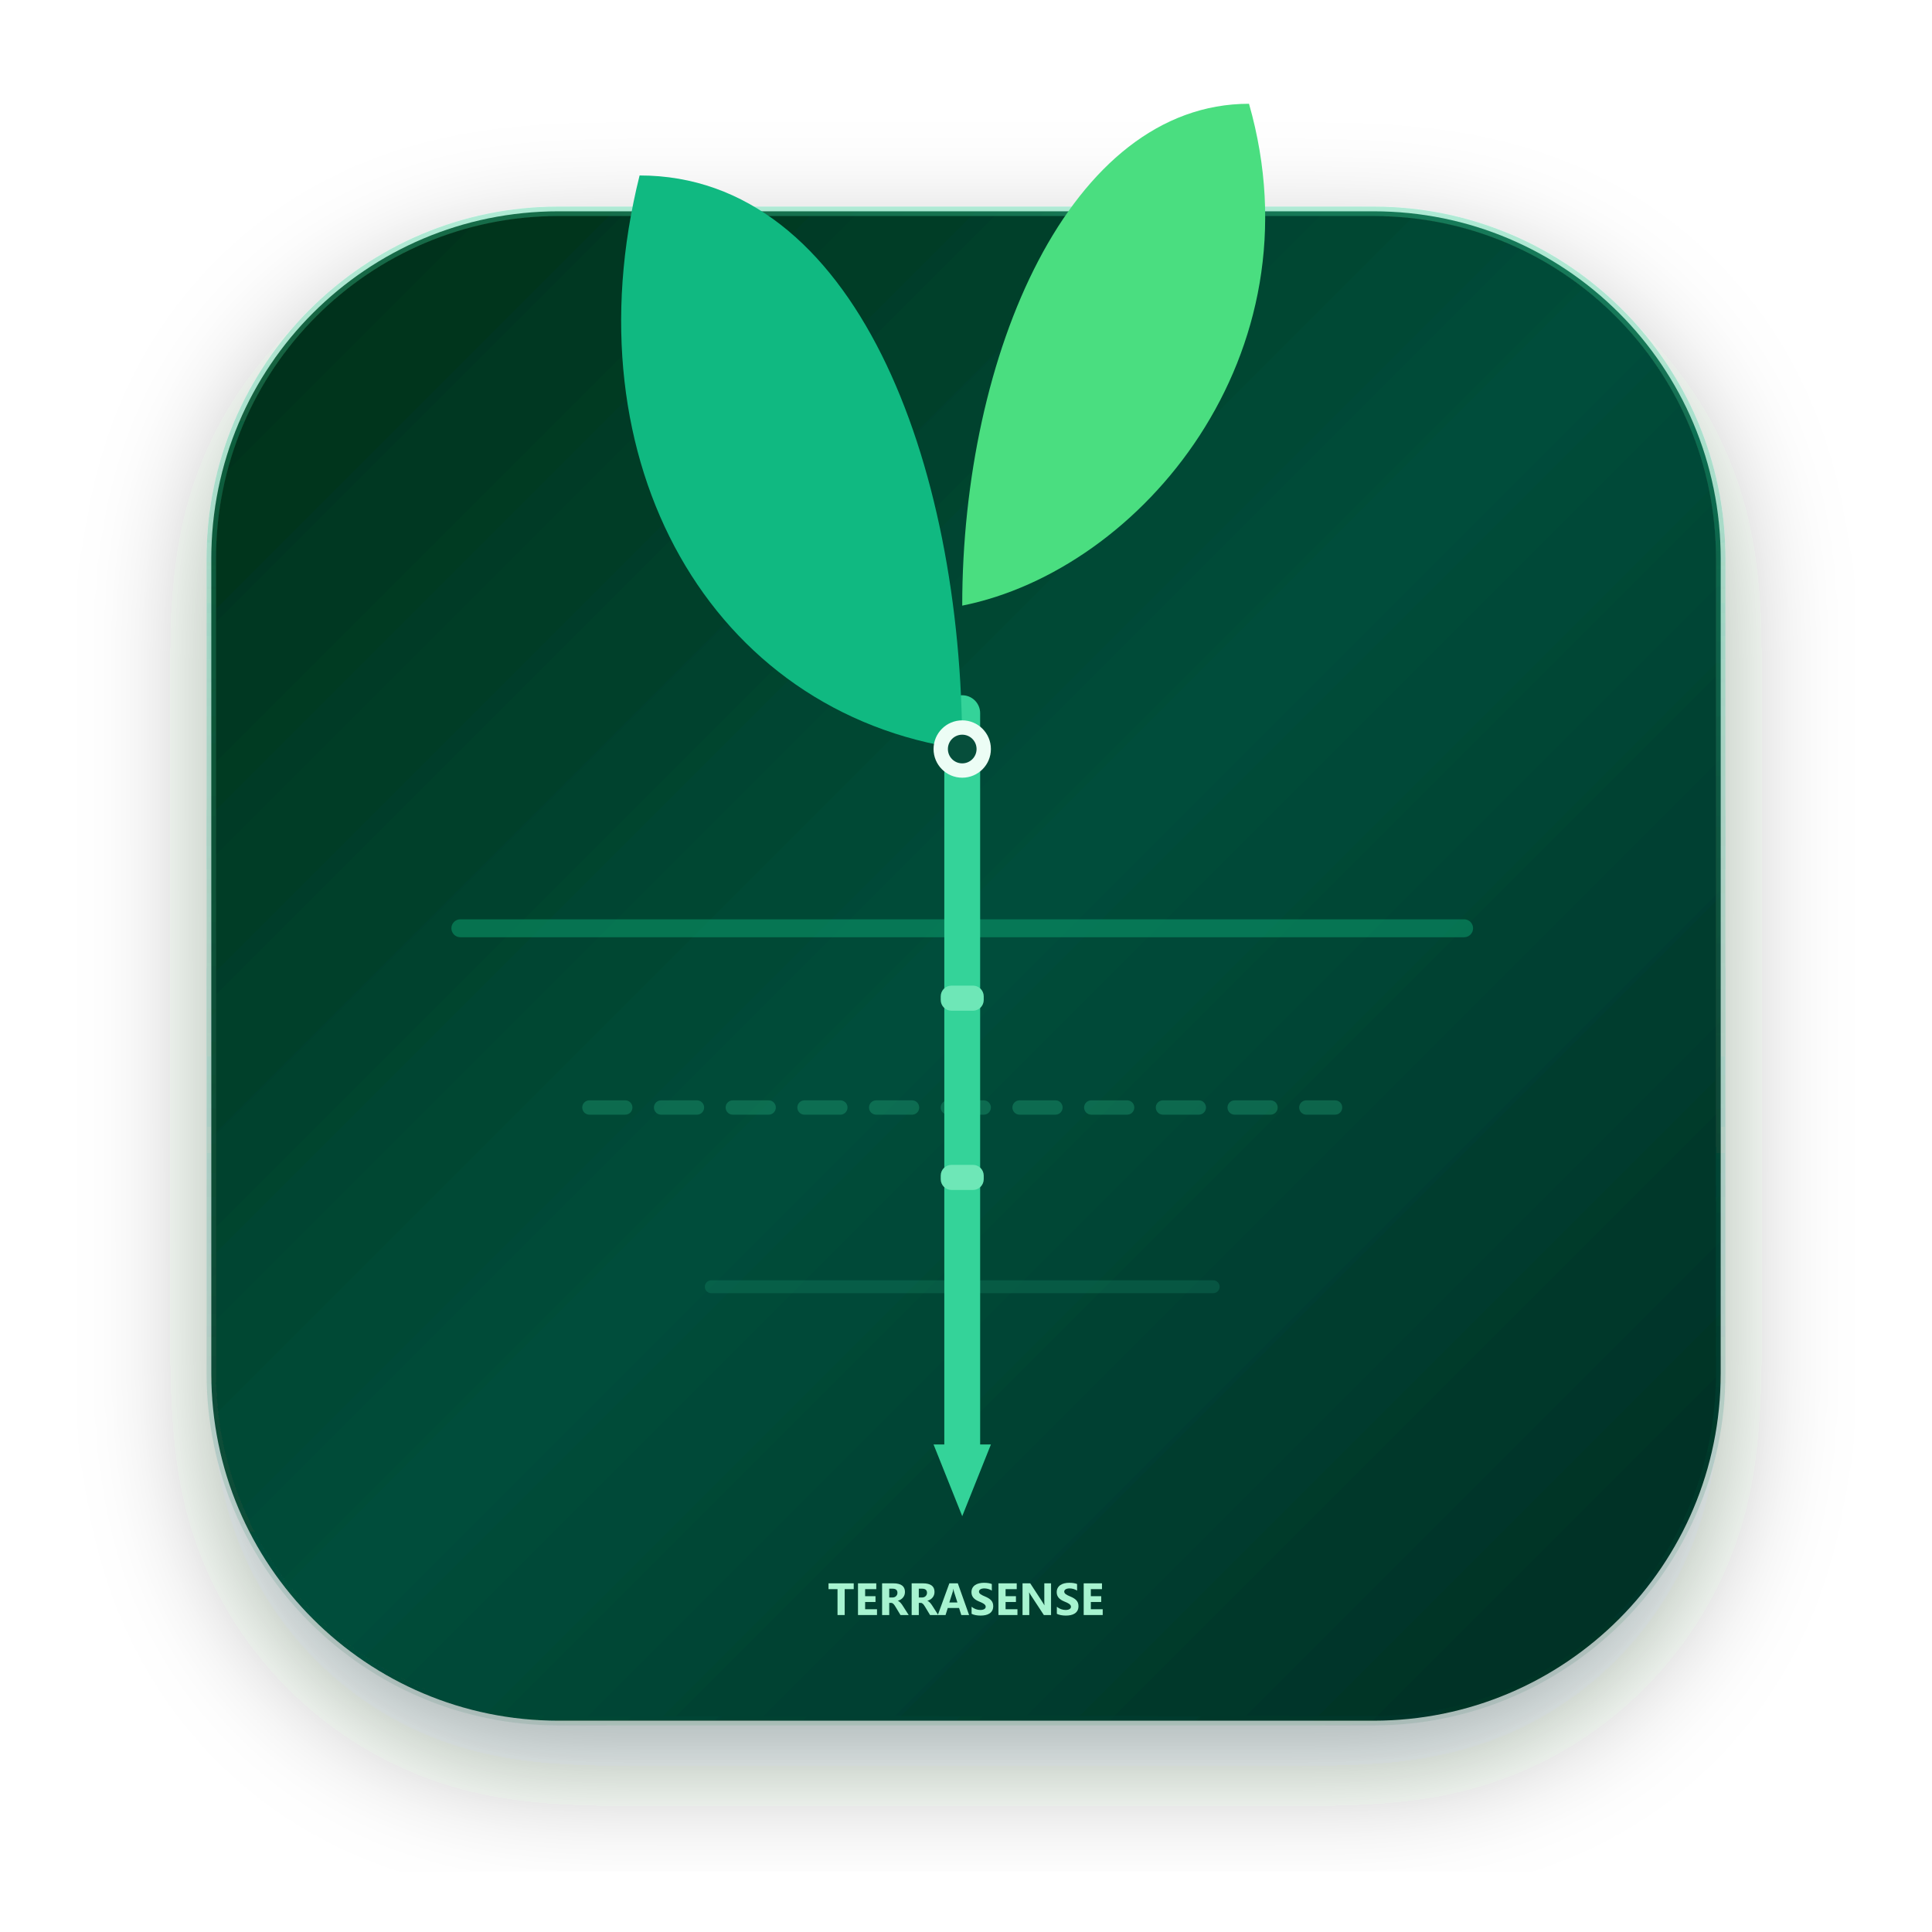
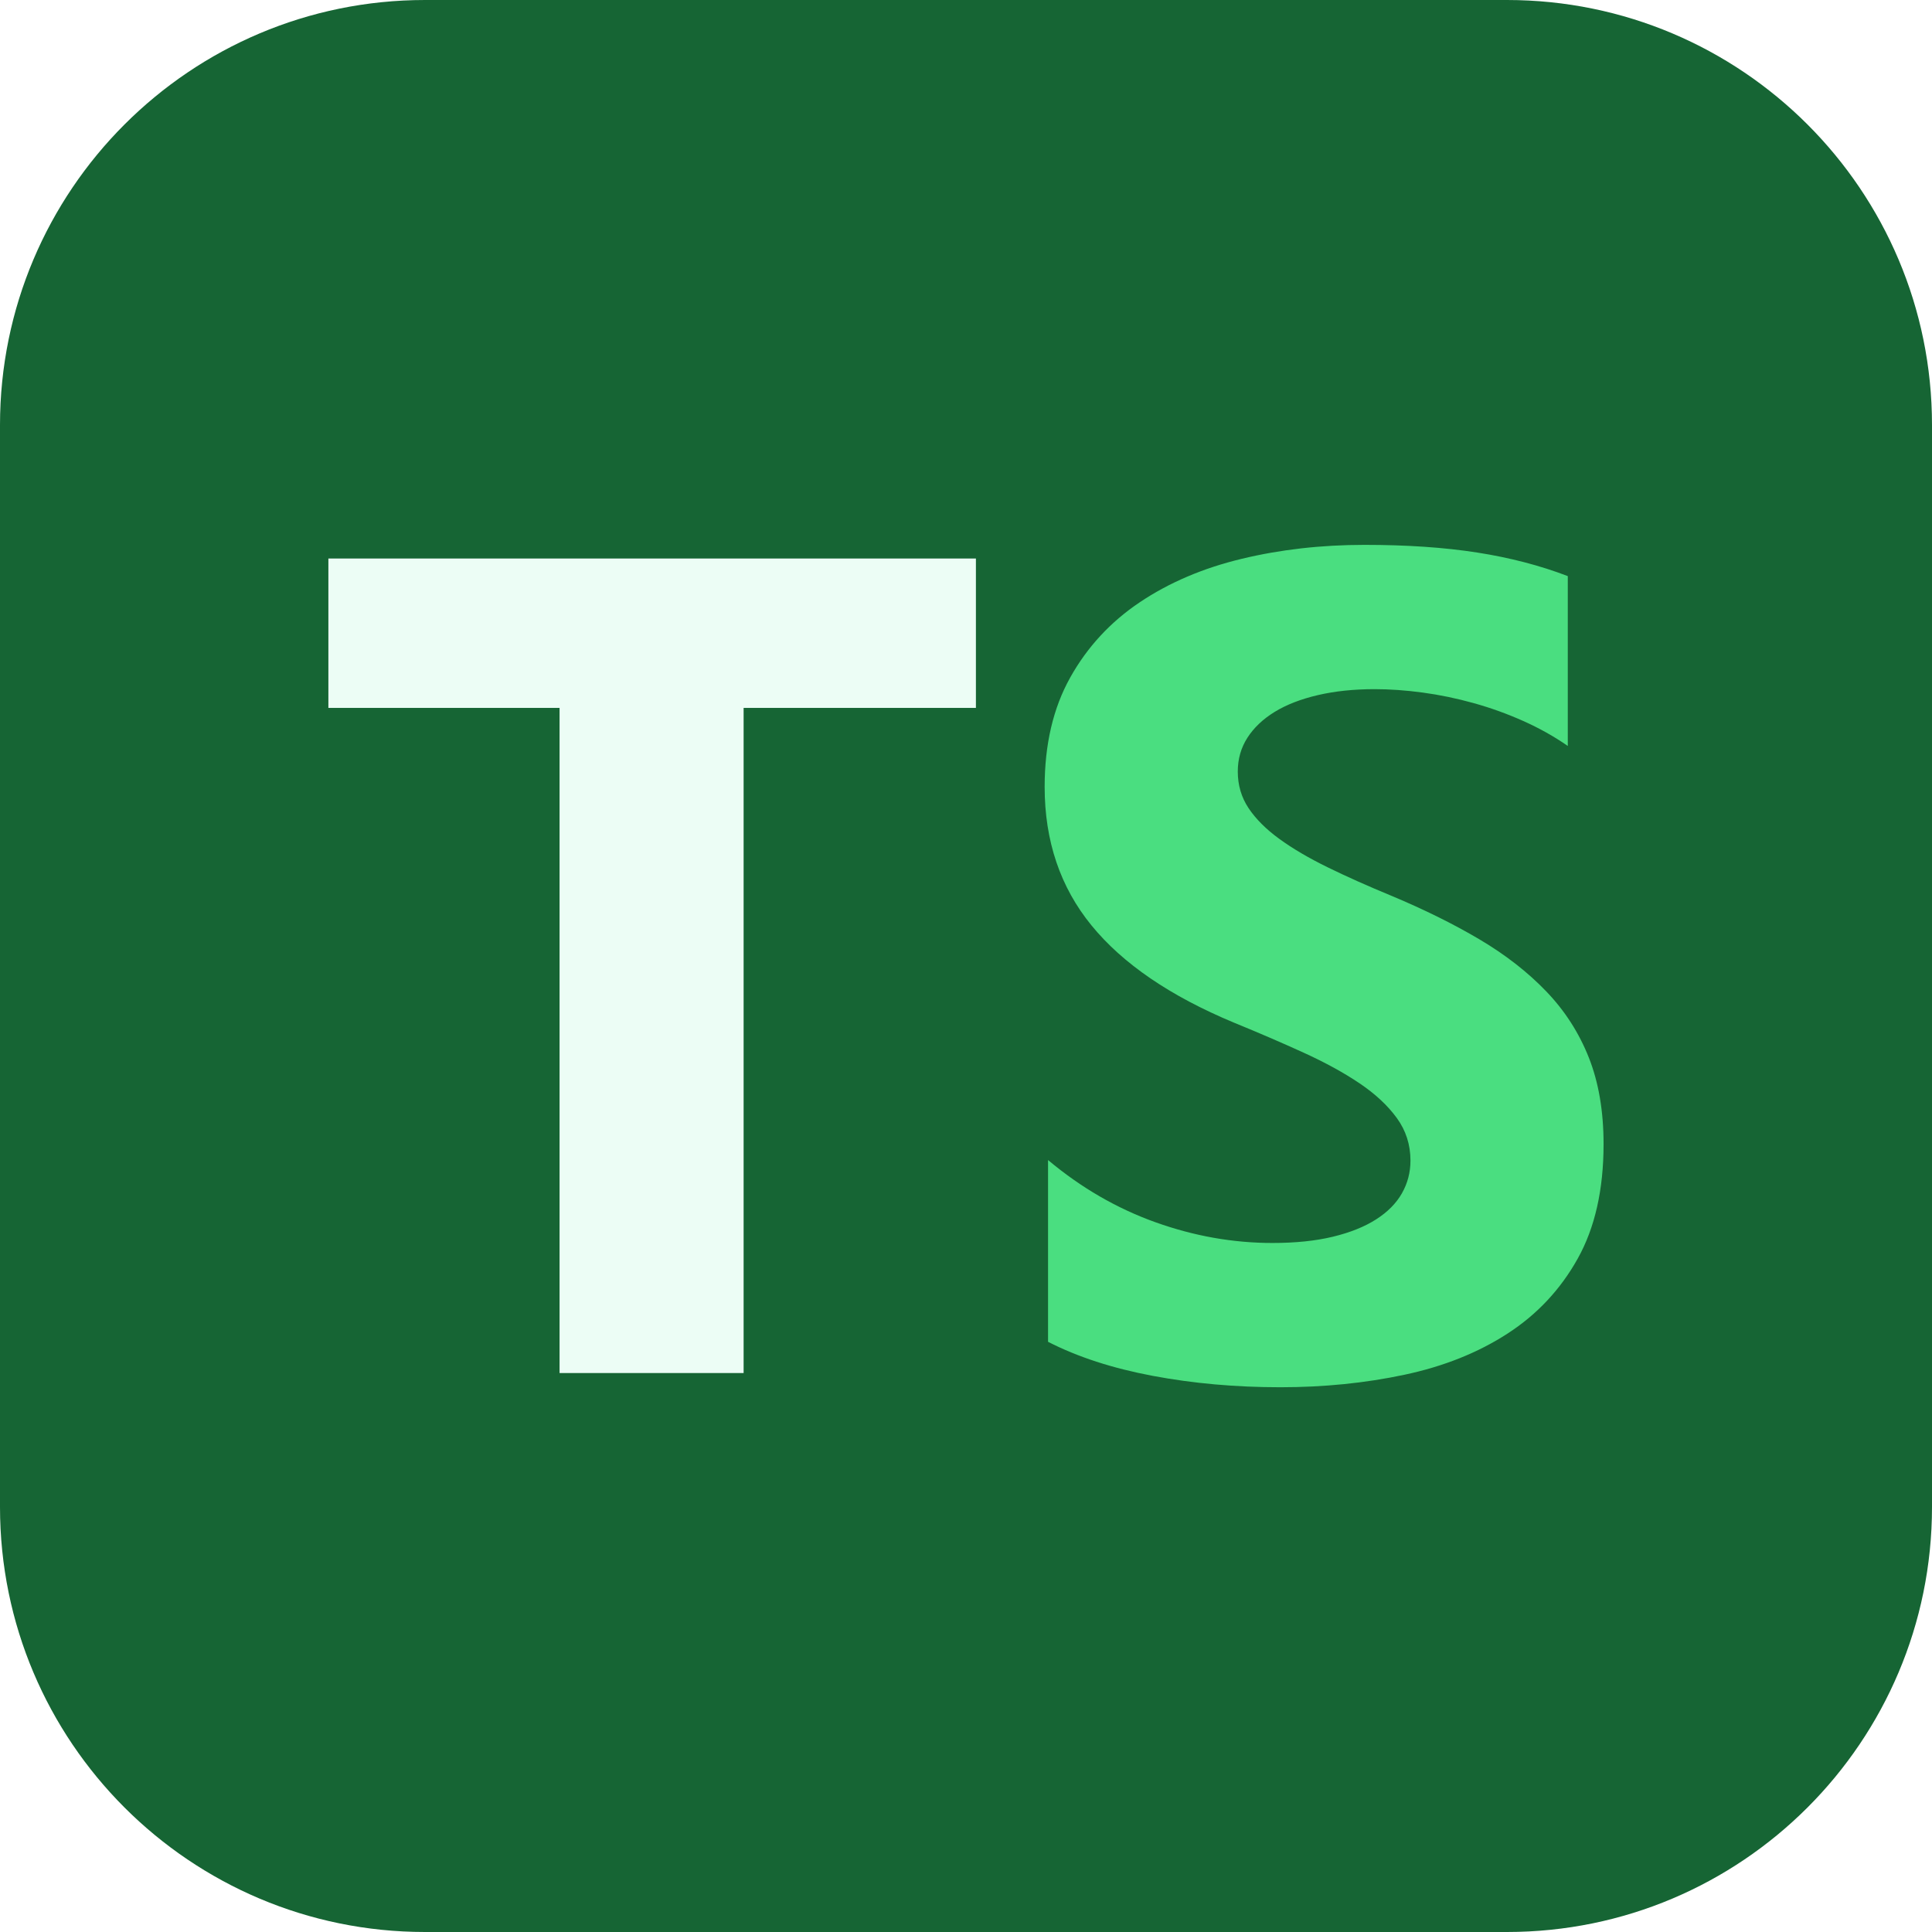
- <svg xmlns="http://www.w3.org/2000/svg" viewBox="0 0 512 512" width="100%" height="100%">
-   <defs>
-     <linearGradient id="forestEmeraldGrad" x1="0%" y1="0%" x2="100%" y2="100%">
-       <stop offset="0%" stop-color="#052e16" />
-       <stop offset="50%" stop-color="#064e3b" />
-       <stop offset="100%" stop-color="#022c22" />
-     </linearGradient>
-     <linearGradient id="innerBorder" x1="0%" y1="0%" x2="0%" y2="100%">
-       <stop offset="0%" stop-color="#34d399" stop-opacity="0.35" />
-       <stop offset="100%" stop-color="#064e3b" stop-opacity="0.1" />
-     </linearGradient>
-     <filter id="softGlow" x="-10%" y="-10%" width="120%" height="120%">
-       <feDropShadow dx="0" dy="12" stdDeviation="16" flood-color="#022c22" flood-opacity="0.35" />
-     </filter>
-   </defs>
-   <rect x="56" y="56" width="400" height="400" rx="92" fill="url(#forestEmeraldGrad)" stroke="url(#innerBorder)" stroke-width="2.5" filter="url(#softGlow)" />
-   <g transform="translate(46, 18) scale(1.9)">
-     <line x1="40" y1="120" x2="180" y2="120" stroke="#10b981" stroke-opacity="0.4" stroke-width="2.5" stroke-linecap="round" />
-     <line x1="58" y1="145" x2="162" y2="145" stroke="#34d399" stroke-opacity="0.25" stroke-width="2" stroke-dasharray="5 5" stroke-linecap="round" />
-     <line x1="75" y1="170" x2="145" y2="170" stroke="#34d399" stroke-opacity="0.15" stroke-width="1.8" stroke-linecap="round" />
-     <path d="M 110 90 L 110 185 L 110 195" stroke="#34D399" stroke-width="5" stroke-linecap="round" />
-     <polygon points="106,192 114,192 110,202" fill="#34D399" />
-     <rect x="107" y="128" width="6" height="3.5" rx="1.5" fill="#6EE7B7" />
-     <rect x="107" y="153" width="6" height="3.5" rx="1.5" fill="#6EE7B7" />
-     <path d="M 110 95 C 75 90 55 55 65 15 C 95 15 110 55 110 95 Z" fill="#10B981" />
-     <path d="M 110 75 C 135 70 160 40 150 5 C 125 5 110 40 110 75 Z" fill="#4ADE80" />
-     <circle cx="110" cy="95" r="4" fill="#ECFDF5" />
-     <circle cx="110" cy="95" r="2" fill="#064E3B" />
-   </g>
-   <path fill="#A7F3D0" transform="translate(219.385 428)" d="M6.861 -6.861L4.465 -6.861L4.465 0L2.566 0L2.566 -6.861L0.182 -6.861L0.182 -8.402L6.861 -8.402L6.861 -6.861Z" />
-   <path fill="#A7F3D0" transform="translate(226.416 428)" d="M6 0L0.961 0L0.961 -8.402L5.807 -8.402L5.807 -6.861L2.854 -6.861L2.854 -4.992L5.602 -4.992L5.602 -3.457L2.854 -3.457L2.854 -1.535L6 -1.535L6 0Z" />
-   <path fill="#A7F3D0" transform="translate(232.803 428)" d="M8.01 0L5.836 0L4.529 -2.162Q4.383 -2.408 4.248 -2.602Q4.113 -2.795 3.976 -2.933Q3.838 -3.07 3.688 -3.144Q3.539 -3.217 3.363 -3.217L2.854 -3.217L2.854 0L0.961 0L0.961 -8.402L3.961 -8.402Q7.02 -8.402 7.02 -6.117Q7.02 -5.678 6.885 -5.306Q6.75 -4.934 6.504 -4.635Q6.258 -4.336 5.909 -4.119Q5.561 -3.902 5.133 -3.779L5.133 -3.756Q5.32 -3.697 5.496 -3.565Q5.672 -3.434 5.836 -3.258Q6 -3.082 6.149 -2.88Q6.299 -2.678 6.422 -2.484L8.01 0ZM2.854 -6.984L2.854 -4.646L3.674 -4.646Q4.283 -4.646 4.652 -4.998Q5.027 -5.355 5.027 -5.883Q5.027 -6.984 3.709 -6.984L2.854 -6.984Z" />
-   <path fill="#A7F3D0" transform="translate(240.637 428)" d="M8.01 0L5.836 0L4.529 -2.162Q4.383 -2.408 4.248 -2.602Q4.113 -2.795 3.976 -2.933Q3.838 -3.07 3.688 -3.144Q3.539 -3.217 3.363 -3.217L2.854 -3.217L2.854 0L0.961 0L0.961 -8.402L3.961 -8.402Q7.02 -8.402 7.02 -6.117Q7.02 -5.678 6.885 -5.306Q6.75 -4.934 6.504 -4.635Q6.258 -4.336 5.909 -4.119Q5.561 -3.902 5.133 -3.779L5.133 -3.756Q5.32 -3.697 5.496 -3.565Q5.672 -3.434 5.836 -3.258Q6 -3.082 6.149 -2.88Q6.299 -2.678 6.422 -2.484L8.01 0ZM2.854 -6.984L2.854 -4.646L3.674 -4.646Q4.283 -4.646 4.652 -4.998Q5.027 -5.355 5.027 -5.883Q5.027 -6.984 3.709 -6.984L2.854 -6.984Z" />
-   <path fill="#A7F3D0" transform="translate(248.471 428)" d="M8.35 0L6.287 0L5.689 -1.869L2.701 -1.869L2.109 0L0.059 0L3.117 -8.402L5.361 -8.402L8.35 0ZM5.256 -3.322L4.354 -6.146Q4.254 -6.463 4.213 -6.902L4.166 -6.902Q4.137 -6.533 4.02 -6.17L3.105 -3.322L5.256 -3.322Z" />
-   <path fill="#A7F3D0" transform="translate(256.908 428)" d="M0.574 -0.322L0.574 -2.197Q1.084 -1.77 1.682 -1.556Q2.279 -1.342 2.889 -1.342Q3.246 -1.342 3.513 -1.406Q3.779 -1.471 3.958 -1.585Q4.137 -1.699 4.225 -1.854Q4.312 -2.01 4.312 -2.191Q4.312 -2.438 4.172 -2.631Q4.031 -2.824 3.788 -2.988Q3.545 -3.152 3.211 -3.305Q2.877 -3.457 2.49 -3.615Q1.506 -4.025 1.022 -4.617Q0.539 -5.209 0.539 -6.047Q0.539 -6.703 0.803 -7.175Q1.066 -7.646 1.521 -7.951Q1.975 -8.256 2.572 -8.399Q3.17 -8.543 3.838 -8.543Q4.494 -8.543 5.001 -8.464Q5.508 -8.385 5.936 -8.221L5.936 -6.469Q5.725 -6.615 5.476 -6.727Q5.227 -6.838 4.963 -6.911Q4.699 -6.984 4.438 -7.02Q4.178 -7.055 3.943 -7.055Q3.621 -7.055 3.357 -6.993Q3.094 -6.932 2.912 -6.82Q2.73 -6.709 2.631 -6.554Q2.531 -6.398 2.531 -6.205Q2.531 -5.994 2.643 -5.827Q2.754 -5.66 2.959 -5.511Q3.164 -5.361 3.457 -5.218Q3.75 -5.074 4.119 -4.922Q4.623 -4.711 5.024 -4.474Q5.426 -4.236 5.713 -3.938Q6 -3.639 6.152 -3.255Q6.305 -2.871 6.305 -2.361Q6.305 -1.658 6.038 -1.181Q5.771 -0.703 5.314 -0.407Q4.857 -0.111 4.251 0.018Q3.645 0.146 2.971 0.146Q2.279 0.146 1.655 0.029Q1.031 -0.088 0.574 -0.322Z" />
-   <path fill="#A7F3D0" transform="translate(263.635 428)" d="M6 0L0.961 0L0.961 -8.402L5.807 -8.402L5.807 -6.861L2.854 -6.861L2.854 -4.992L5.602 -4.992L5.602 -3.457L2.854 -3.457L2.854 -1.535L6 -1.535L6 0Z" />
-   <path fill="#A7F3D0" transform="translate(270.021 428)" d="M8.52 0L6.609 0L3.146 -5.279Q2.842 -5.742 2.725 -5.977L2.701 -5.977Q2.748 -5.531 2.748 -4.617L2.748 0L0.961 0L0.961 -8.402L3 -8.402L6.334 -3.287Q6.562 -2.941 6.756 -2.602L6.779 -2.602Q6.732 -2.895 6.732 -3.756L6.732 -8.402L8.52 -8.402L8.52 0Z" />
-   <path fill="#A7F3D0" transform="translate(279.502 428)" d="M0.574 -0.322L0.574 -2.197Q1.084 -1.77 1.682 -1.556Q2.279 -1.342 2.889 -1.342Q3.246 -1.342 3.513 -1.406Q3.779 -1.471 3.958 -1.585Q4.137 -1.699 4.225 -1.854Q4.312 -2.01 4.312 -2.191Q4.312 -2.438 4.172 -2.631Q4.031 -2.824 3.788 -2.988Q3.545 -3.152 3.211 -3.305Q2.877 -3.457 2.49 -3.615Q1.506 -4.025 1.022 -4.617Q0.539 -5.209 0.539 -6.047Q0.539 -6.703 0.803 -7.175Q1.066 -7.646 1.521 -7.951Q1.975 -8.256 2.572 -8.399Q3.17 -8.543 3.838 -8.543Q4.494 -8.543 5.001 -8.464Q5.508 -8.385 5.936 -8.221L5.936 -6.469Q5.725 -6.615 5.476 -6.727Q5.227 -6.838 4.963 -6.911Q4.699 -6.984 4.438 -7.02Q4.178 -7.055 3.943 -7.055Q3.621 -7.055 3.357 -6.993Q3.094 -6.932 2.912 -6.82Q2.73 -6.709 2.631 -6.554Q2.531 -6.398 2.531 -6.205Q2.531 -5.994 2.643 -5.827Q2.754 -5.66 2.959 -5.511Q3.164 -5.361 3.457 -5.218Q3.75 -5.074 4.119 -4.922Q4.623 -4.711 5.024 -4.474Q5.426 -4.236 5.713 -3.938Q6 -3.639 6.152 -3.255Q6.305 -2.871 6.305 -2.361Q6.305 -1.658 6.038 -1.181Q5.771 -0.703 5.314 -0.407Q4.857 -0.111 4.251 0.018Q3.645 0.146 2.971 0.146Q2.279 0.146 1.655 0.029Q1.031 -0.088 0.574 -0.322Z" />
-   <path fill="#A7F3D0" transform="translate(286.229 428)" d="M6 0L0.961 0L0.961 -8.402L5.807 -8.402L5.807 -6.861L2.854 -6.861L2.854 -4.992L5.602 -4.992L5.602 -3.457L2.854 -3.457L2.854 -1.535L6 -1.535L6 0Z" />
+ <svg xmlns="http://www.w3.org/2000/svg" viewBox="-13.892 -61.376 86.362 86.362" width="100%" height="100%">
+   <rect x="-13.892" y="-61.376" width="86.362" height="86.362" rx="19" fill="#166534" />
+   <path fill="#ECFDF5" d="M29.732 -29.732L19.348 -29.732L19.348 0L11.121 0L11.121 -29.732L0.787 -29.732L0.787 -36.41L29.732 -36.41L29.732 -29.732Z" />
+   <path fill="#4ADE80" transform="translate(30.4688 0)" d="M2.488 -1.396L2.488 -9.521Q4.697 -7.668 7.287 -6.741Q9.877 -5.814 12.518 -5.814Q14.066 -5.814 15.222 -6.094Q16.377 -6.373 17.151 -6.868Q17.926 -7.363 18.307 -8.036Q18.688 -8.709 18.688 -9.496Q18.688 -10.562 18.078 -11.4Q17.469 -12.238 16.415 -12.949Q15.361 -13.66 13.914 -14.32Q12.467 -14.98 10.791 -15.666Q6.525 -17.443 4.431 -20.008Q2.336 -22.572 2.336 -26.203Q2.336 -29.047 3.479 -31.091Q4.621 -33.135 6.589 -34.455Q8.557 -35.775 11.146 -36.397Q13.736 -37.02 16.631 -37.02Q19.475 -37.02 21.671 -36.677Q23.867 -36.334 25.721 -35.623L25.721 -28.031Q24.807 -28.666 23.728 -29.148Q22.648 -29.631 21.506 -29.948Q20.363 -30.266 19.233 -30.418Q18.104 -30.57 17.088 -30.57Q15.691 -30.57 14.549 -30.304Q13.406 -30.037 12.619 -29.555Q11.832 -29.072 11.4 -28.399Q10.969 -27.727 10.969 -26.889Q10.969 -25.975 11.451 -25.251Q11.934 -24.527 12.822 -23.88Q13.711 -23.232 14.98 -22.61Q16.25 -21.988 17.85 -21.328Q20.033 -20.414 21.772 -19.386Q23.512 -18.357 24.756 -17.062Q26 -15.768 26.66 -14.104Q27.32 -12.441 27.32 -10.232Q27.32 -7.186 26.165 -5.116Q25.01 -3.047 23.029 -1.765Q21.049 -0.482 18.421 0.076Q15.793 0.635 12.873 0.635Q9.877 0.635 7.173 0.127Q4.469 -0.381 2.488 -1.396Z" />
</svg>
